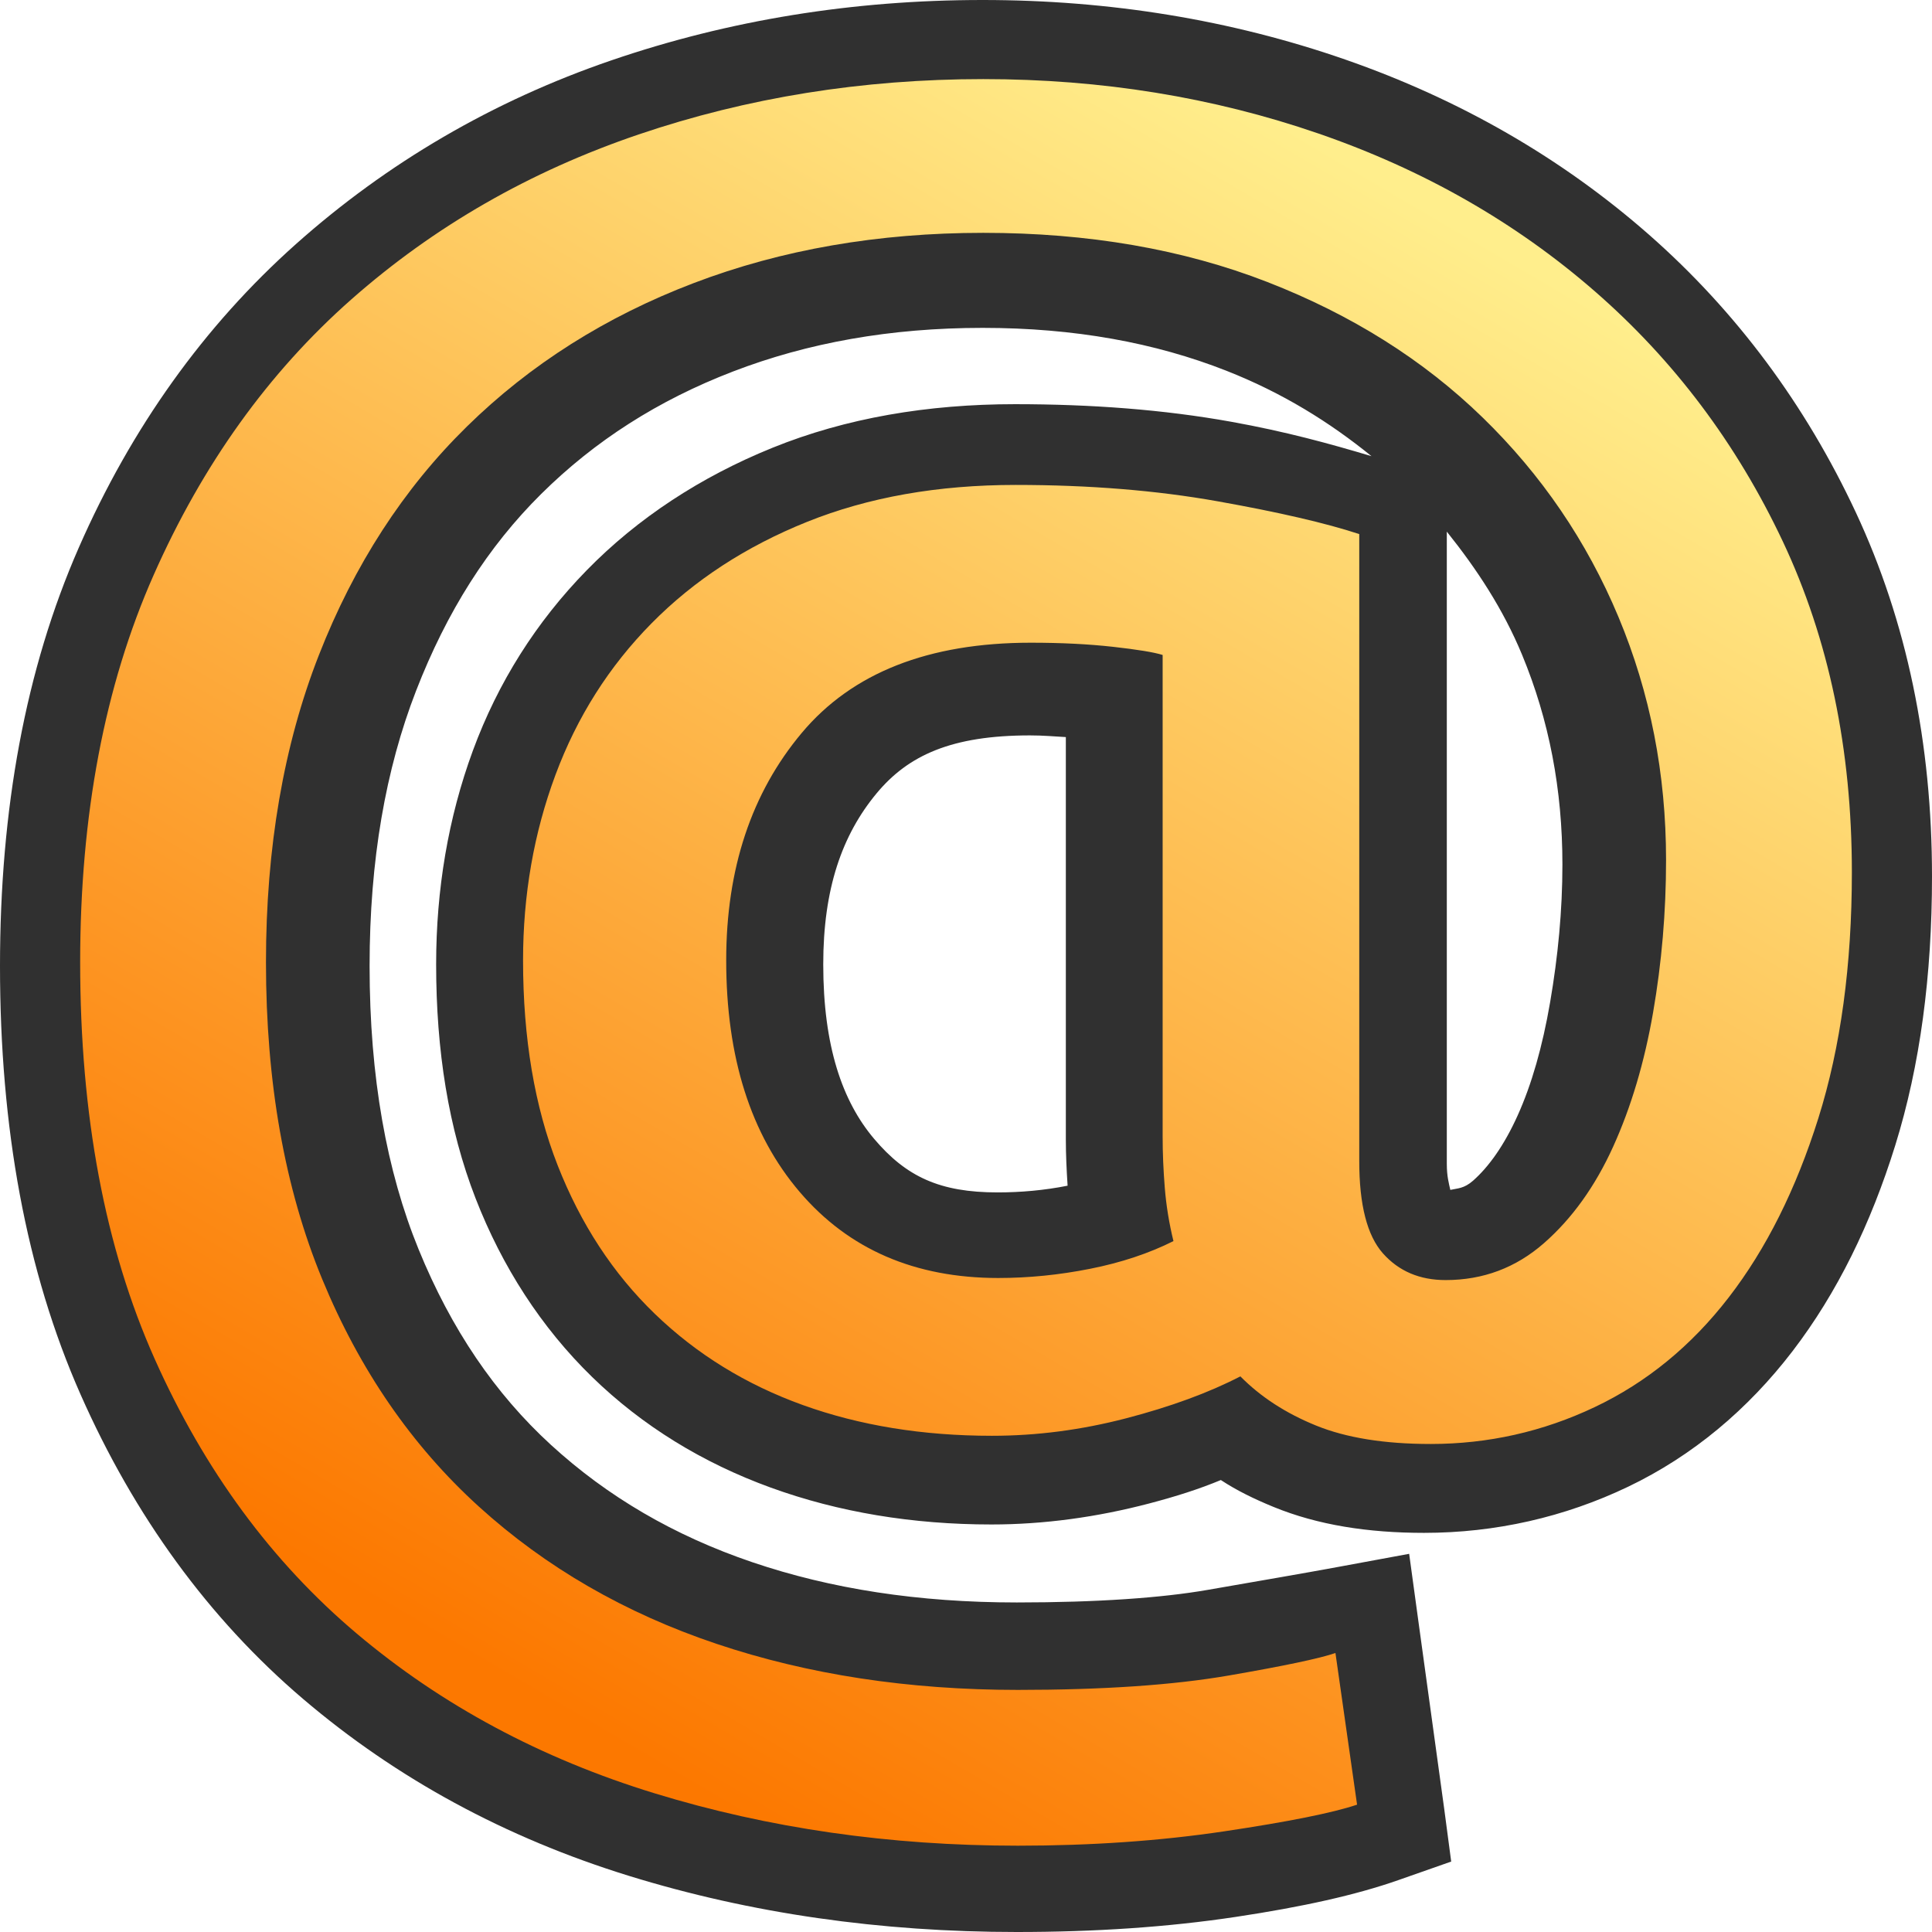
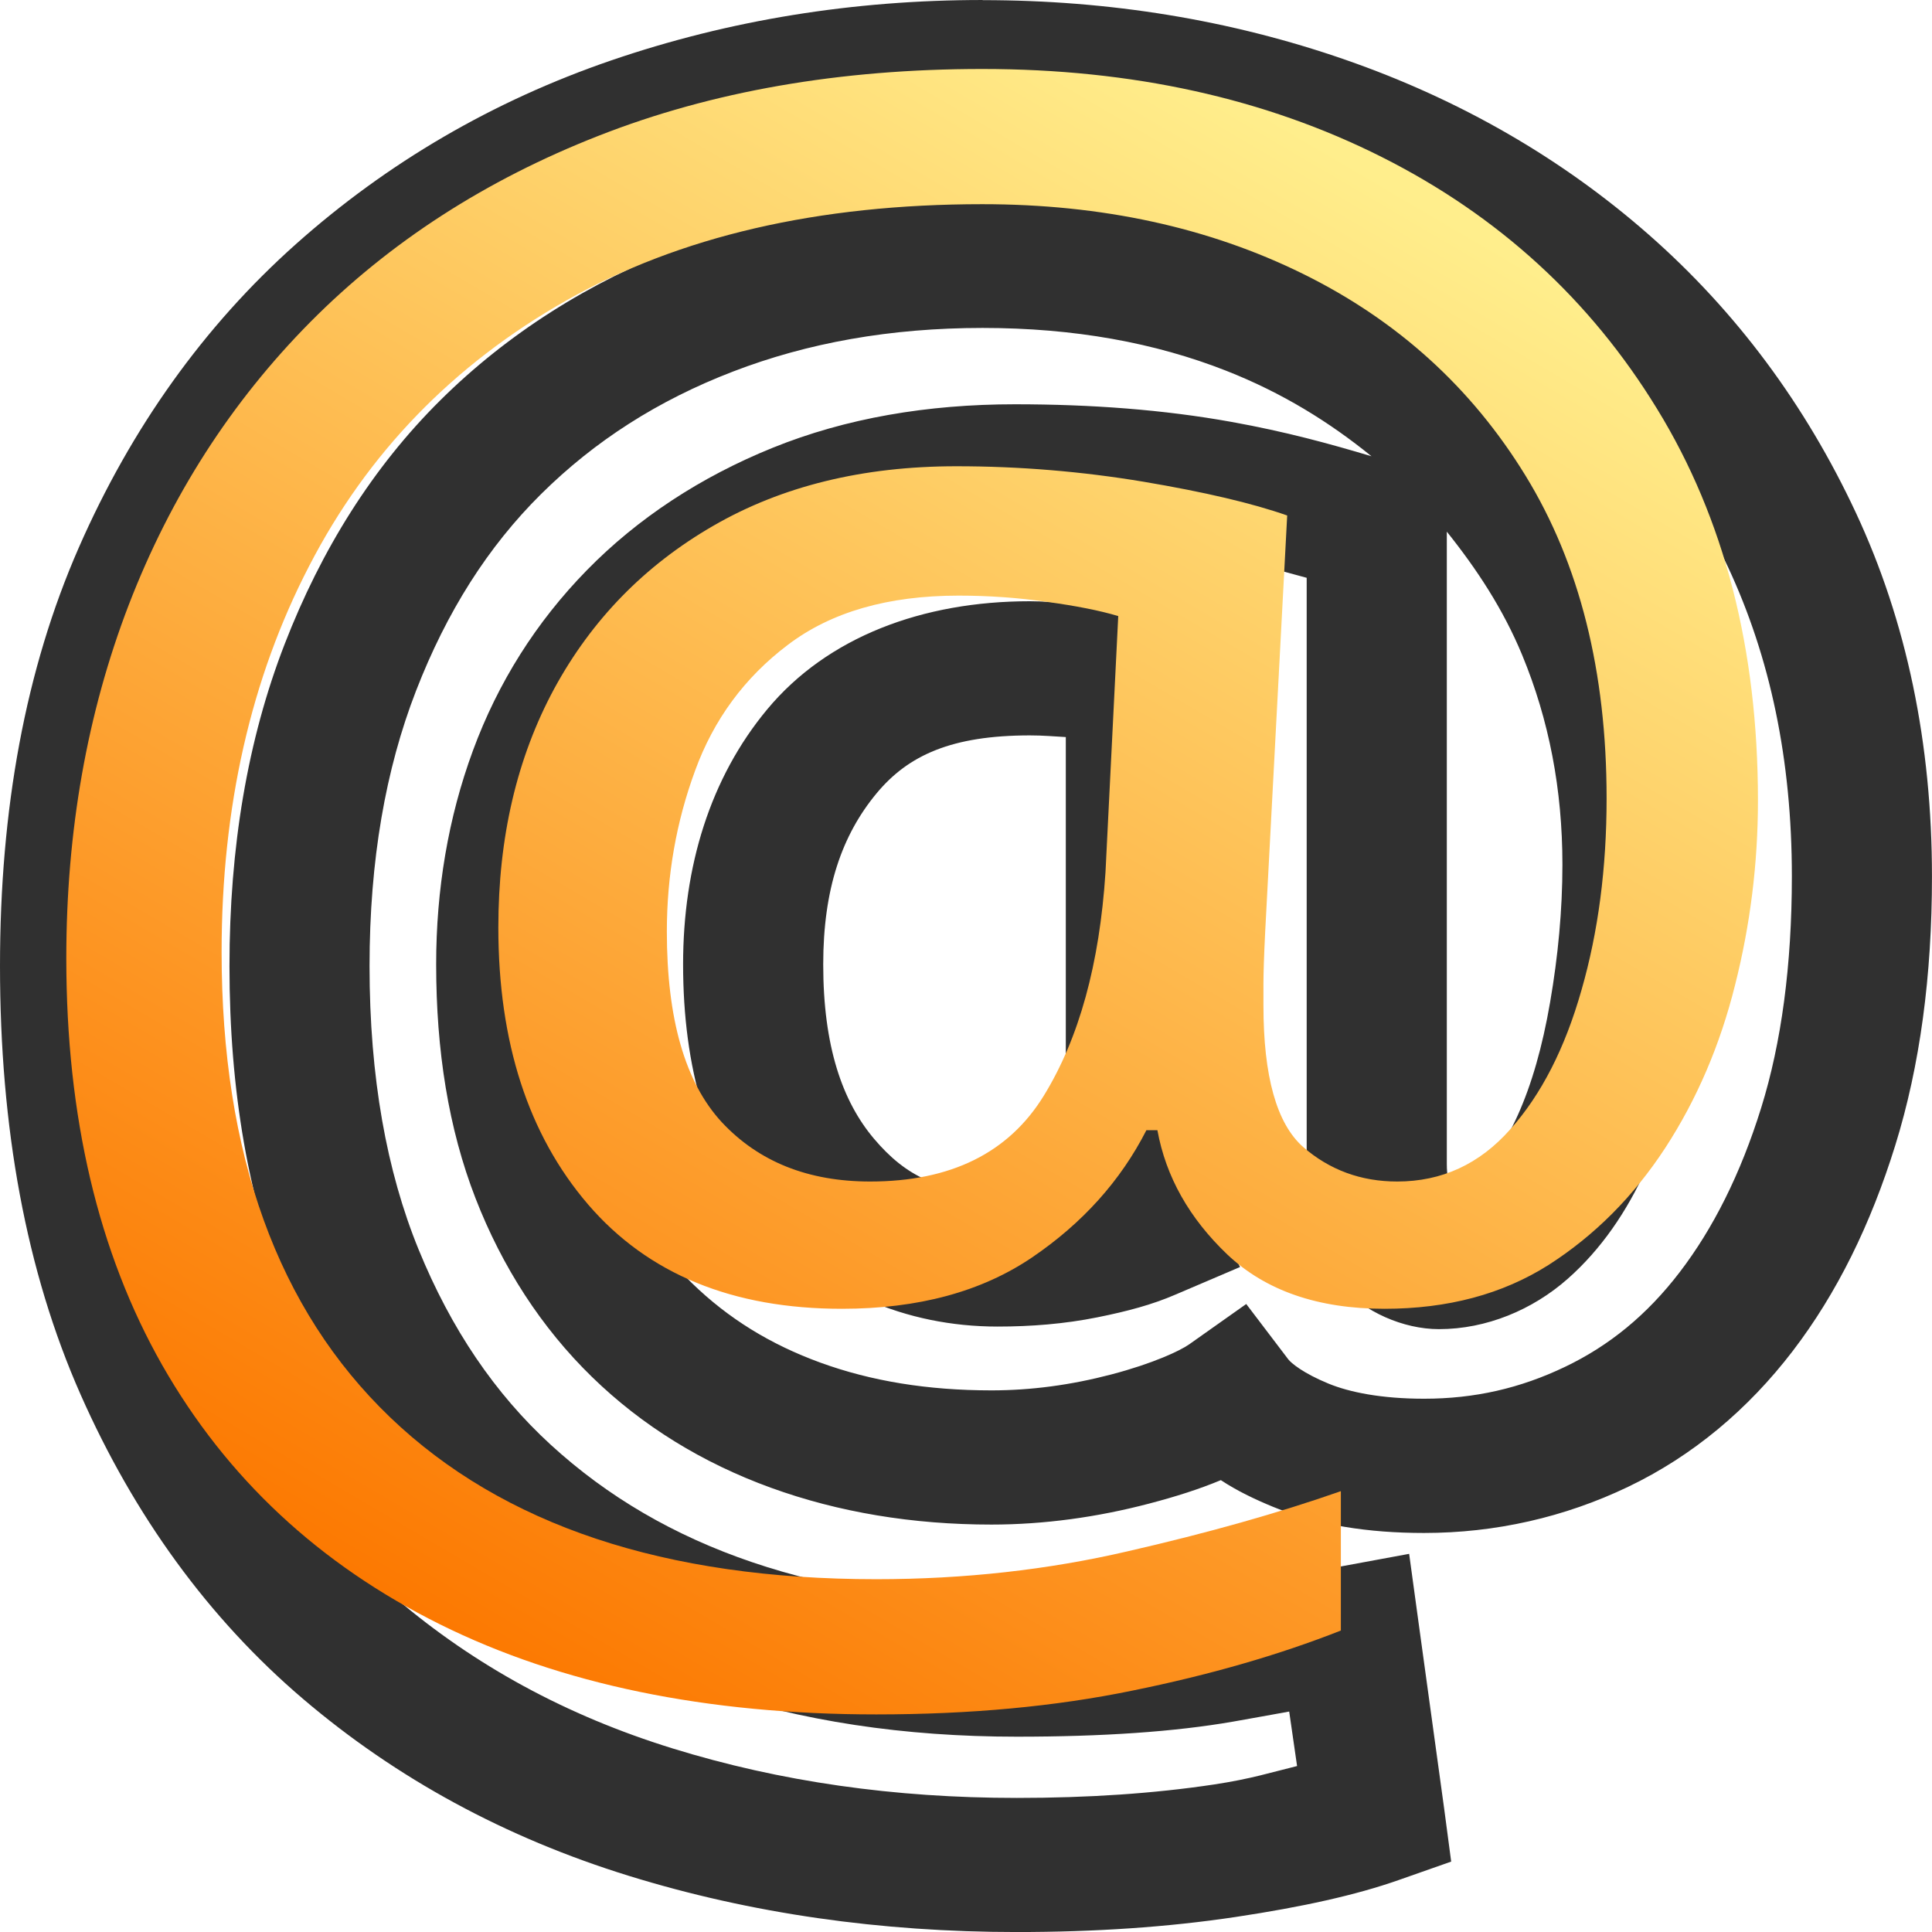
<svg xmlns="http://www.w3.org/2000/svg" xmlns:xlink="http://www.w3.org/1999/xlink" width="256" height="256" id="svg2" version="1.1">
  <defs id="defs4">
    <linearGradient id="linearGradient4264">
      <stop style="stop-color:#fc7800;stop-opacity:1;" offset="0" id="stop4266" />
      <stop style="stop-color:#ffee8c;stop-opacity:1;" offset="1" id="stop4268" />
    </linearGradient>
-     <linearGradient y2="-8.957" x2="7.399" y1="48.162" x1="-27.942" gradientTransform="matrix(3.469214,0,0,3.469213,177.8593,888.8255)" gradientUnits="userSpaceOnUse" id="linearGradient4550" xlink:href="#linearGradient4264" />
+     <linearGradient y2="-8.957" x2="7.399" y1="48.162" x1="-27.942" gradientTransform="matrix(0.9547399,0,0,0.9547399,-289.72,-256.1867)" gradientUnits="userSpaceOnUse" id="linearGradient4550" xlink:href="#linearGradient4264" />
  </defs>
  <g id="layer1" transform="translate(0,-796.3622)">
-     <path style="font-size:77.483px;font-style:normal;font-variant:normal;font-weight:bold;font-stretch:normal;text-indent:0;text-align:start;text-decoration:none;line-height:125%;letter-spacing:0px;word-spacing:0px;text-transform:none;direction:ltr;block-progression:tb;writing-mode:lr-tb;text-anchor:start;baseline-shift:baseline;color:#000000;fill:#303030;fill-opacity:1;stroke:none;stroke-width:4.999;marker:none;visibility:visible;display:inline;overflow:visible;enable-background:accumulate;font-family:Ubuntu;-inkscape-font-specification:Ubuntu Bold" d="m 130.205,796.362 c -17.172,2.2e-4 -33.595,2.655 -49.204,8 -15.716,5.382 -29.716,13.588 -41.777,24.333 -12.182,10.852 -21.818,24.344 -28.78,40.222 C 3.359,885.08 -1.465789e-5,903.605 2.2477196e-5,924.362 -1.465789e-5,945.784 3.441,964.777 10.676,981.14 c 7.107,16.075 16.966,29.674 29.476,40.333 12.381,10.549 26.8,18.384 43.17,23.445 16.205,5.01 33.402,7.444 51.409,7.444 10.305,0 19.977,-0.64 29.012,-2 8.836,-1.33 15.897,-2.891 21.585,-4.889 l 6.963,-2.444 -0.928,-7 -3.365,-24.445 -1.277,-9.333 -9.632,1.778 c -4.44,0.82 -10.161,1.799 -17.059,3 -6.065,1.056 -14.623,1.667 -25.298,1.667 -13.044,0 -24.631,-1.798 -35.046,-5.333 -10.383,-3.524 -19.203,-8.697 -26.691,-15.556 -7.398,-6.776 -13.201,-15.309 -17.523,-25.889 -4.235,-10.366 -6.499,-22.826 -6.499,-37.556 -3.7e-5,-14.029 2.135,-26.091 6.15,-36.444 4.081,-10.523 9.542,-19.126 16.595,-26.111 7.106,-7.037 15.48,-12.403 25.414,-16.222 9.875,-3.796 20.826,-5.778 33.073,-5.778 12.189,1.4e-4 22.86,1.973 32.261,5.667 7.484,2.941 13.717,6.832 19.264,11.333 -5.57,-1.664 -11.373,-3.26 -18.568,-4.556 -8.95,-1.612 -18.526,-2.333 -28.664,-2.333 -11.593,1.4e-4 -22.419,1.836 -32.145,5.778 -9.525,3.86 -17.846,9.315 -24.602,16.222 -6.707,6.856 -11.768,14.882 -15.086,23.889 -3.281,8.907 -4.874,18.448 -4.874,28.333 -7.4e-5,11.421 1.63,21.756 5.222,31 3.531,9.087 8.719,17.126 15.434,23.667 6.672,6.499 14.658,11.389 23.674,14.667 8.991,3.269 18.816,4.889 29.244,4.889 6.976,0 14.006,-0.972 20.888,-2.778 3.567,-0.936 6.656,-1.92 9.516,-3.111 2.117,1.396 4.451,2.525 6.963,3.556 5.884,2.414 12.562,3.444 19.96,3.444 9.451,0 18.6,-2.073 27.039,-6.111 8.567,-4.1 15.898,-10.264 21.817,-18 5.884,-7.692 10.342,-16.819 13.578,-27.222 3.302,-10.617 4.874,-22.516 4.874,-35.667 -2.6e-4,-17.584 -3.326,-33.738 -10.096,-48.222 -6.659,-14.246 -15.813,-26.602 -27.387,-36.778 C 206.976,817.327 193.455,809.537 178.248,804.251 163.073,798.977 146.987,796.362 130.205,796.362 z m 0,17.778 c 14.77,1.8e-4 28.684,2.338 41.777,6.889 13.062,4.54 24.287,11.015 34.002,19.556 9.681,8.511 17.273,18.685 22.977,30.889 5.593,11.965 8.471,25.538 8.471,41 -2.6e-4,11.792 -1.387,22.065 -4.062,30.667 -2.742,8.816 -6.386,16.018 -10.792,21.778 -4.373,5.716 -9.375,9.767 -15.202,12.556 -5.956,2.85 -11.99,4.222 -18.684,4.222 -5.633,0 -9.858,-0.855 -12.649,-2 -3.386,-1.389 -4.975,-2.74 -5.338,-3.222 l -5.57,-7.333 -7.543,5.333 c -1.192,0.85 -4.81,2.552 -10.328,4 -5.359,1.406 -10.616,2.111 -15.898,2.111 -8.481,0 -15.955,-1.241 -22.629,-3.667 -6.65,-2.417 -12.24,-5.862 -17.059,-10.556 -4.776,-4.652 -8.53,-10.429 -11.257,-17.444 -2.665,-6.859 -4.062,-15.034 -4.062,-24.778 -7.4e-5,-8.04 1.28,-15.411 3.83,-22.333 2.512,-6.821 6.18,-12.706 11.141,-17.778 4.911,-5.02 10.96,-8.9 18.335,-11.889 7.174,-2.907 15.341,-4.444 24.834,-4.444 9.134,1.4e-4 17.513,0.619 25.182,2 5.447,0.981 9.339,2.106 13.461,3.222 l 0,77.667 c -2.2e-4,6.03 0.026,11.03 4.526,16.111 3.081,3.482 8.273,5.778 12.997,5.778 6.309,7e-5 12.42,-2.572 17.059,-6.667 4.403,-3.887 7.847,-8.895 10.444,-14.667 2.57,-5.713 4.351,-12.126 5.57,-19.222 1.202,-6.998 1.856,-13.947 1.857,-21 -2.6e-4,-12.023 -2.271,-23.556 -6.731,-34.333 -4.447,-10.744 -10.879,-20.336 -19.148,-28.444 -8.342,-8.179 -18.478,-14.516 -30.172,-19.111 -11.896,-4.674 -25.104,-7 -39.34,-7 -14.318,1.8e-4 -27.662,2.288 -39.92,7 -12.2,4.69 -22.991,11.498 -31.913,20.333 -8.975,8.889 -15.799,19.809 -20.656,32.333 -4.923,12.694 -7.311,26.934 -7.311,42.667 -3.7e-5,16.457 2.515,31.234 7.775,44.111 5.173,12.664 12.436,23.523 21.933,32.222 9.406,8.616 20.636,15.144 33.306,19.444 12.638,4.29 26.456,6.333 41.313,6.333 11.382,0 20.89,-0.646 28.664,-2 3.004,-0.523 4.875,-0.88 7.427,-1.333 l 1.044,7.222 c -3.395,0.825 -6.066,1.698 -11.024,2.445 -7.942,1.196 -16.641,1.778 -26.111,1.778 -16.228,0 -31.336,-2.144 -45.607,-6.556 -14.107,-4.361 -26.245,-11.005 -36.671,-19.889 -10.297,-8.773 -18.537,-19.91 -24.718,-33.889 -6.053,-13.691 -9.168,-30.305 -9.168,-49.889 -3.7e-5,-18.892 2.99,-34.994 8.936,-48.556 6.07,-13.845 14.248,-25.094 24.37,-34.111 10.242,-9.124 21.94,-15.949 35.394,-20.556 C 100.828,816.497 115.028,814.14 130.205,814.14 z m 61.505,52.667 c 3.958,4.942 7.462,10.248 9.98,16.333 3.577,8.644 5.338,17.83 5.338,27.778 -2.3e-4,6.085 -0.585,12.166 -1.625,18.222 -1.024,5.958 -2.456,10.916 -4.294,15 -1.812,4.026 -3.865,6.853 -5.918,8.667 -1.207,1.065 -2.071,1.008 -3.017,1.222 -0.195,-0.888 -0.464,-1.794 -0.464,-3.444 L 191.71,866.807 z m -50.48,6.556 0,2.889 c -1.6,-0.068 -3.066,-0.222 -4.758,-0.222 -14.222,1.4e-4 -26.836,4.731 -34.814,14.333 -7.552,9.09 -11.141,20.792 -11.141,33.778 -1.12e-4,13.591 3.248,25.406 10.792,34.333 7.474,8.844 18.702,13.667 30.869,13.667 4.421,4e-5 8.862,-0.346 13.229,-1.222 4.106,-0.824 7.319,-1.702 10.328,-3 l 8.587,-3.667 -3.946,-8.111 c 0.309,0.648 -0.076,-0.425 -0.232,-2.333 -0.181,-2.211 -0.348,-4.38 -0.348,-6.444 l 0,-60.556 c 0.03,-0.123 0.116,-0.444 0.116,-0.444 3e-5,-6.1e-4 -0.232,-2.777 -0.232,-2.778 -1.8e-4,-6.4e-4 -0.928,-2.11 -0.928,-2.111 -7.8e-4,-0.001 -1.739,-2.11 -1.741,-2.111 -0.002,-0.001 -0.838,-0.794 -1.16,-1 -0.322,-0.207 -0.598,-0.334 -0.812,-0.444 -0.859,-0.44 -1.225,-0.464 -1.509,-0.556 L 141.229,873.362 z m -4.758,20.444 c 1.785,7e-5 3.179,0.137 4.758,0.222 l 0,53.333 c -1.5e-4,2.006 0.098,4.046 0.232,6.111 -3.105,0.616 -6.192,0.889 -9.284,0.889 -7.632,3e-5 -12.099,-2.066 -16.363,-7.111 -4.193,-4.961 -6.731,-12.242 -6.731,-23.111 -1.1e-4,-9.983 2.472,-17.122 7.079,-22.667 C 120.344,896.441 126.095,893.807 136.471,893.807 Z" id="text4272" />
-     <g transform="scale(1.026786,0.9739129)" style="font-size:278.82px;font-style:normal;font-variant:normal;font-weight:normal;font-stretch:normal;line-height:125%;letter-spacing:0px;word-spacing:0px;fill:url(#linearGradient4550);fill-opacity:1;stroke:none;font-family:Ubuntu;-inkscape-font-specification:Ubuntu" id="text4260">
-       <path d="m 184.608,1014.153 c -5.951,0 -10.877,-0.837 -14.78,-2.51 -3.903,-1.673 -7.156,-3.903 -9.76,-6.688 -4.09,2.229 -9.015,4.134 -14.776,5.714 -5.761,1.58 -11.523,2.37 -17.286,2.37 -8.923,0 -17.056,-1.394 -24.399,-4.182 -7.343,-2.788 -13.709,-6.923 -19.098,-12.406 -5.389,-5.483 -9.571,-12.22 -12.546,-20.213 -2.975,-7.993 -4.463,-17.287 -4.463,-27.884 -7.5e-5,-8.923 1.394,-17.334 4.182,-25.233 2.788,-7.899 6.925,-14.777 12.41,-20.634 5.485,-5.857 12.178,-10.457 20.077,-13.801 7.899,-3.344 16.866,-5.016 26.901,-5.016 9.484,1.4e-4 18.176,0.743 26.076,2.229 7.899,1.486 13.987,2.973 18.264,4.459 l 0,85.319 c -1.8e-4,5.951 1.021,10.134 3.063,12.551 2.042,2.417 4.736,3.625 8.083,3.625 4.833,3e-5 9.062,-1.673 12.687,-5.02 3.625,-3.347 6.598,-7.716 8.922,-13.108 2.323,-5.392 4.043,-11.48 5.161,-18.264 1.117,-6.784 1.676,-13.708 1.676,-20.77 -2.2e-4,-11.708 -2.045,-22.722 -6.135,-33.04 -4.09,-10.318 -9.946,-19.38 -17.567,-27.186 -7.621,-7.805 -16.869,-13.939 -27.743,-18.401 -10.875,-4.461 -23.096,-6.692 -36.665,-6.692 -13.569,1.8e-4 -26.023,2.278 -37.363,6.833 -11.34,4.555 -21.098,11.062 -29.275,19.519 -8.177,8.458 -14.543,18.82 -19.098,31.087 -4.555,12.267 -6.833,26.206 -6.833,41.817 -4.2e-5,16.36 2.416,30.72 7.25,43.081 4.833,12.361 11.571,22.678 20.213,30.951 8.642,8.274 18.866,14.501 30.67,18.681 11.805,4.181 24.769,6.271 38.894,6.271 10.971,-10e-5 20.034,-0.651 27.19,-1.953 7.156,-1.302 11.755,-2.324 13.797,-3.067 l 2.791,20.634 c -3.16,1.117 -8.876,2.327 -17.15,3.629 -8.274,1.302 -17.15,1.953 -26.629,1.953 -16.541,0 -32.154,-2.371 -46.837,-7.114 -14.684,-4.742 -27.509,-11.992 -38.477,-21.749 -10.968,-9.757 -19.658,-22.21 -26.071,-37.358 -6.413,-15.149 -9.619,-33.135 -9.619,-53.959 -1.9e-5,-20.07 3.16,-37.633 9.479,-52.692 6.319,-15.058 14.823,-27.559 25.51,-37.503 10.687,-9.944 23.048,-17.426 37.082,-22.447 14.034,-5.02 28.859,-7.53 44.476,-7.53 15.242,2e-4 29.648,2.464 43.217,7.39 13.569,4.927 25.466,12.084 35.691,21.472 10.225,9.388 18.311,20.728 24.259,34.019 5.947,13.291 8.921,28.301 8.922,45.029 -2.5e-4,12.639 -1.441,23.791 -4.323,33.457 -2.882,9.666 -6.739,17.798 -11.572,24.395 -4.833,6.597 -10.595,11.569 -17.286,14.916 -6.691,3.347 -13.755,5.02 -21.191,5.02 z m -55.767,-22.583 c 3.903,4e-5 7.852,-0.418 11.849,-1.255 3.996,-0.837 7.577,-2.092 10.743,-3.765 -0.562,-2.417 -0.935,-4.833 -1.119,-7.25 -0.185,-2.416 -0.277,-4.739 -0.277,-6.969 l 0,-65.527 c -1.118,-0.369 -3.256,-0.739 -6.416,-1.11 -3.16,-0.371 -6.691,-0.557 -10.594,-0.557 -13.2,1.2e-4 -23.052,4.089 -29.556,12.266 -6.504,8.177 -9.756,18.494 -9.755,30.951 -1.02e-4,13.195 3.16,23.696 9.479,31.504 6.319,7.808 14.868,11.713 25.646,11.713 z" style="-inkscape-font-specification:Ubuntu" id="path2990" />
+     <g id="g4362" transform="matrix(3.713509,0,0,3.555556,1263.73,1772.253)">
+       <path id="text4272" d="m -305.244,-274.469 c -4.624,6e-5 -9.047,0.747 -13.25,2.25 -4.232,1.514 -8.002,3.822 -11.25,6.844 -3.28,3.052 -5.875,6.847 -7.75,11.312 -1.908,4.546 -2.813,9.756 -2.812,15.594 -10e-6,6.025 0.927,11.367 2.875,15.969 1.914,4.521 4.569,8.346 7.938,11.344 3.334,2.967 7.217,5.17 11.625,6.594 4.364,1.409 8.995,2.094 13.844,2.094 2.775,-1e-5 5.38,-0.18 7.812,-0.562 2.379,-0.374 4.281,-0.813 5.812,-1.375 l 1.875,-0.688 -0.25,-1.969 -0.906,-6.875 -0.344,-2.625 -2.594,0.5 c -1.196,0.231 -2.736,0.506 -4.594,0.844 -1.633,0.297 -3.938,0.469 -6.812,0.469 -3.513,0 -6.633,-0.506 -9.438,-1.5 -2.796,-0.991 -5.171,-2.446 -7.188,-4.375 -1.992,-1.906 -3.555,-4.306 -4.719,-7.281 -1.14,-2.915 -1.75,-6.42 -1.75,-10.562 -10e-6,-3.946 0.575,-7.338 1.656,-10.25 1.099,-2.96 2.569,-5.379 4.469,-7.344 1.914,-1.979 4.169,-3.488 6.844,-4.562 2.659,-1.068 5.608,-1.625 8.906,-1.625 3.282,4e-5 6.156,0.555 8.688,1.594 2.015,0.827 3.694,1.921 5.188,3.188 -1.5,-0.468 -3.063,-0.917 -5,-1.281 -2.41,-0.453 -4.989,-0.656 -7.719,-0.656 -3.122,4e-5 -6.037,0.516 -8.656,1.625 -2.565,1.086 -4.806,2.62 -6.625,4.562 -1.806,1.928 -3.169,4.185 -4.062,6.719 -0.884,2.505 -1.313,5.189 -1.312,7.969 -2e-5,3.212 0.439,6.119 1.406,8.719 0.951,2.556 2.348,4.817 4.156,6.656 1.797,1.828 3.947,3.203 6.375,4.125 2.421,0.919 5.067,1.375 7.875,1.375 1.878,0 3.772,-0.273 5.625,-0.781 0.961,-0.263 1.792,-0.54 2.562,-0.875 0.57,0.393 1.198,0.71 1.875,1 1.585,0.679 3.383,0.969 5.375,0.969 2.545,0 5.009,-0.583 7.281,-1.719 2.307,-1.153 4.281,-2.887 5.875,-5.062 1.585,-2.163 2.785,-4.73 3.656,-7.656 0.889,-2.986 1.312,-6.333 1.312,-10.031 -7e-5,-4.946 -0.896,-9.489 -2.719,-13.562 -1.793,-4.007 -4.258,-7.482 -7.375,-10.344 -3.108,-2.854 -6.749,-5.045 -10.844,-6.531 -4.087,-1.483 -8.418,-2.219 -12.938,-2.219 z m 0,5 c 3.977,5e-5 7.724,0.658 11.25,1.938 3.517,1.277 6.54,3.098 9.156,5.5 2.607,2.394 4.651,5.255 6.188,8.688 1.506,3.365 2.281,7.183 2.281,11.531 -7e-5,3.316 -0.373,6.206 -1.094,8.625 -0.738,2.48 -1.72,4.505 -2.906,6.125 -1.178,1.608 -2.525,2.747 -4.094,3.531 -1.604,0.802 -3.229,1.188 -5.031,1.188 -1.517,0 -2.655,-0.24 -3.406,-0.562 -0.912,-0.391 -1.34,-0.771 -1.438,-0.906 l -1.5,-2.062 -2.031,1.5 c -0.321,0.239 -1.295,0.718 -2.781,1.125 -1.443,0.395 -2.859,0.594 -4.281,0.594 -2.284,0 -4.297,-0.349 -6.094,-1.031 -1.791,-0.68 -3.296,-1.649 -4.594,-2.969 -1.286,-1.308 -2.297,-2.933 -3.031,-4.906 -0.718,-1.929 -1.094,-4.228 -1.094,-6.969 -2e-5,-2.261 0.345,-4.334 1.031,-6.281 0.677,-1.918 1.664,-3.574 3,-5 1.322,-1.412 2.951,-2.503 4.938,-3.344 1.932,-0.818 4.131,-1.25 6.688,-1.25 2.46,4e-5 4.716,0.174 6.781,0.562 1.467,0.276 2.515,0.592 3.625,0.906 l 0,21.844 c -6e-5,1.696 0.007,3.102 1.219,4.531 0.83,0.979 2.228,1.625 3.5,1.625 1.699,2e-5 3.345,-0.723 4.594,-1.875 1.186,-1.093 2.113,-2.502 2.812,-4.125 0.692,-1.607 1.172,-3.411 1.5,-5.406 0.324,-1.968 0.5,-3.923 0.5,-5.906 -7e-5,-3.382 -0.611,-6.625 -1.812,-9.656 -1.197,-3.022 -2.93,-5.72 -5.156,-8 -2.246,-2.3 -4.976,-4.083 -8.125,-5.375 -3.203,-1.315 -6.76,-1.969 -10.594,-1.969 -3.856,5e-5 -7.449,0.643 -10.75,1.969 -3.285,1.319 -6.191,3.234 -8.594,5.719 -2.417,2.5 -4.254,5.571 -5.562,9.094 -1.326,3.57 -1.969,7.575 -1.969,12 -10e-6,4.628 0.677,8.784 2.094,12.406 1.393,3.562 3.349,6.616 5.906,9.062 2.533,2.423 5.557,4.259 8.969,5.469 3.403,1.206 7.124,1.781 11.125,1.781 3.065,0 5.625,-0.182 7.719,-0.562 0.809,-0.147 1.313,-0.247 2,-0.375 l 0.281,2.031 c -0.914,0.232 -1.634,0.478 -2.969,0.688 -2.139,0.336 -4.481,0.5 -7.031,0.5 -4.37,-1e-5 -8.438,-0.603 -12.281,-1.844 -3.799,-1.227 -7.067,-3.095 -9.875,-5.594 -2.773,-2.468 -4.992,-5.6 -6.656,-9.531 -1.63,-3.85 -2.469,-8.523 -2.469,-14.031 -10e-6,-5.314 0.805,-9.842 2.406,-13.656 1.634,-3.894 3.837,-7.058 6.562,-9.594 2.758,-2.566 5.908,-4.486 9.531,-5.781 3.652,-1.306 7.476,-1.969 11.562,-1.969 z m 16.562,14.812 c 1.066,1.39 2.009,2.882 2.688,4.594 0.963,2.431 1.437,5.015 1.438,7.812 -6e-5,1.711 -0.157,3.422 -0.438,5.125 -0.276,1.676 -0.661,3.07 -1.156,4.219 -0.488,1.132 -1.041,1.928 -1.594,2.438 -0.325,0.3 -0.558,0.283 -0.812,0.344 -0.052,-0.25 -0.125,-0.505 -0.125,-0.969 l 0,-23.562 z m -13.594,1.844 0,0.812 c -0.431,-0.019 -0.826,-0.062 -1.281,-0.062 -3.83,4e-5 -7.227,1.331 -9.375,4.031 -2.034,2.557 -3,5.848 -3,9.5 -3e-5,3.823 0.875,7.145 2.906,9.656 2.013,2.487 5.036,3.844 8.312,3.844 1.191,1e-5 2.387,-0.097 3.562,-0.344 1.106,-0.232 1.971,-0.479 2.781,-0.844 l 2.312,-1.031 -1.062,-2.281 c 0.083,0.182 -0.02,-0.12 -0.062,-0.656 -0.049,-0.622 -0.094,-1.232 -0.094,-1.812 l 0,-17.031 c 0.008,-0.035 0.031,-0.125 0.031,-0.125 1e-5,-1.7e-4 -0.062,-0.781 -0.062,-0.781 -5e-5,-1.8e-4 -0.25,-0.594 -0.25,-0.594 -2.1e-4,-3.8e-4 -0.468,-0.593 -0.469,-0.594 -4.4e-4,-4.1e-4 -0.226,-0.223 -0.312,-0.281 -0.087,-0.058 -0.161,-0.094 -0.219,-0.125 -0.231,-0.124 -0.33,-0.13 -0.406,-0.156 l -3.312,-1.125 z m -1.281,5.75 c 0.481,2e-5 0.856,0.038 1.281,0.062 l 0,15 c -4e-5,0.564 0.026,1.138 0.062,1.719 -0.836,0.173 -1.667,0.25 -2.5,0.25 -2.055,1e-5 -3.258,-0.581 -4.406,-2 -1.129,-1.395 -1.813,-3.443 -1.812,-6.5 -3e-5,-2.808 0.666,-4.816 1.906,-6.375 1.126,-1.415 2.674,-2.156 5.469,-2.156 z" style="font-size:77.483px;font-style:normal;font-variant:normal;font-weight:bold;font-stretch:normal;text-indent:0;text-align:start;text-decoration:none;line-height:125%;letter-spacing:0px;word-spacing:0px;text-transform:none;direction:ltr;block-progression:tb;writing-mode:lr-tb;text-anchor:start;baseline-shift:baseline;color:#000000;fill:#303030;fill-opacity:1;stroke:none;stroke-width:4.999;marker:none;visibility:visible;display:inline;overflow:visible;enable-background:accumulate;font-family:Ubuntu;-inkscape-font-specification:Ubuntu Bold" />
+       <text transform="scale(1.004712,0.9953105)" id="text4260" y="-218.397" x="-340.808" style="font-size:76.732px;font-style:normal;font-variant:normal;font-weight:normal;font-stretch:normal;line-height:125%;letter-spacing:0px;word-spacing:0px;fill:url(#linearGradient4550);fill-opacity:1;stroke:none;font-family:Ubuntu;-inkscape-font-specification:Ubuntu" xml:space="preserve">
+         <tspan style="font-weight:normal;fill:url(#linearGradient4550);fill-opacity:1;stroke:none;-inkscape-font-specification:Ubuntu" y="-218.397" x="-340.808" id="tspan4262">@</tspan>
+       </text>
    </g>
  </g>
</svg>
